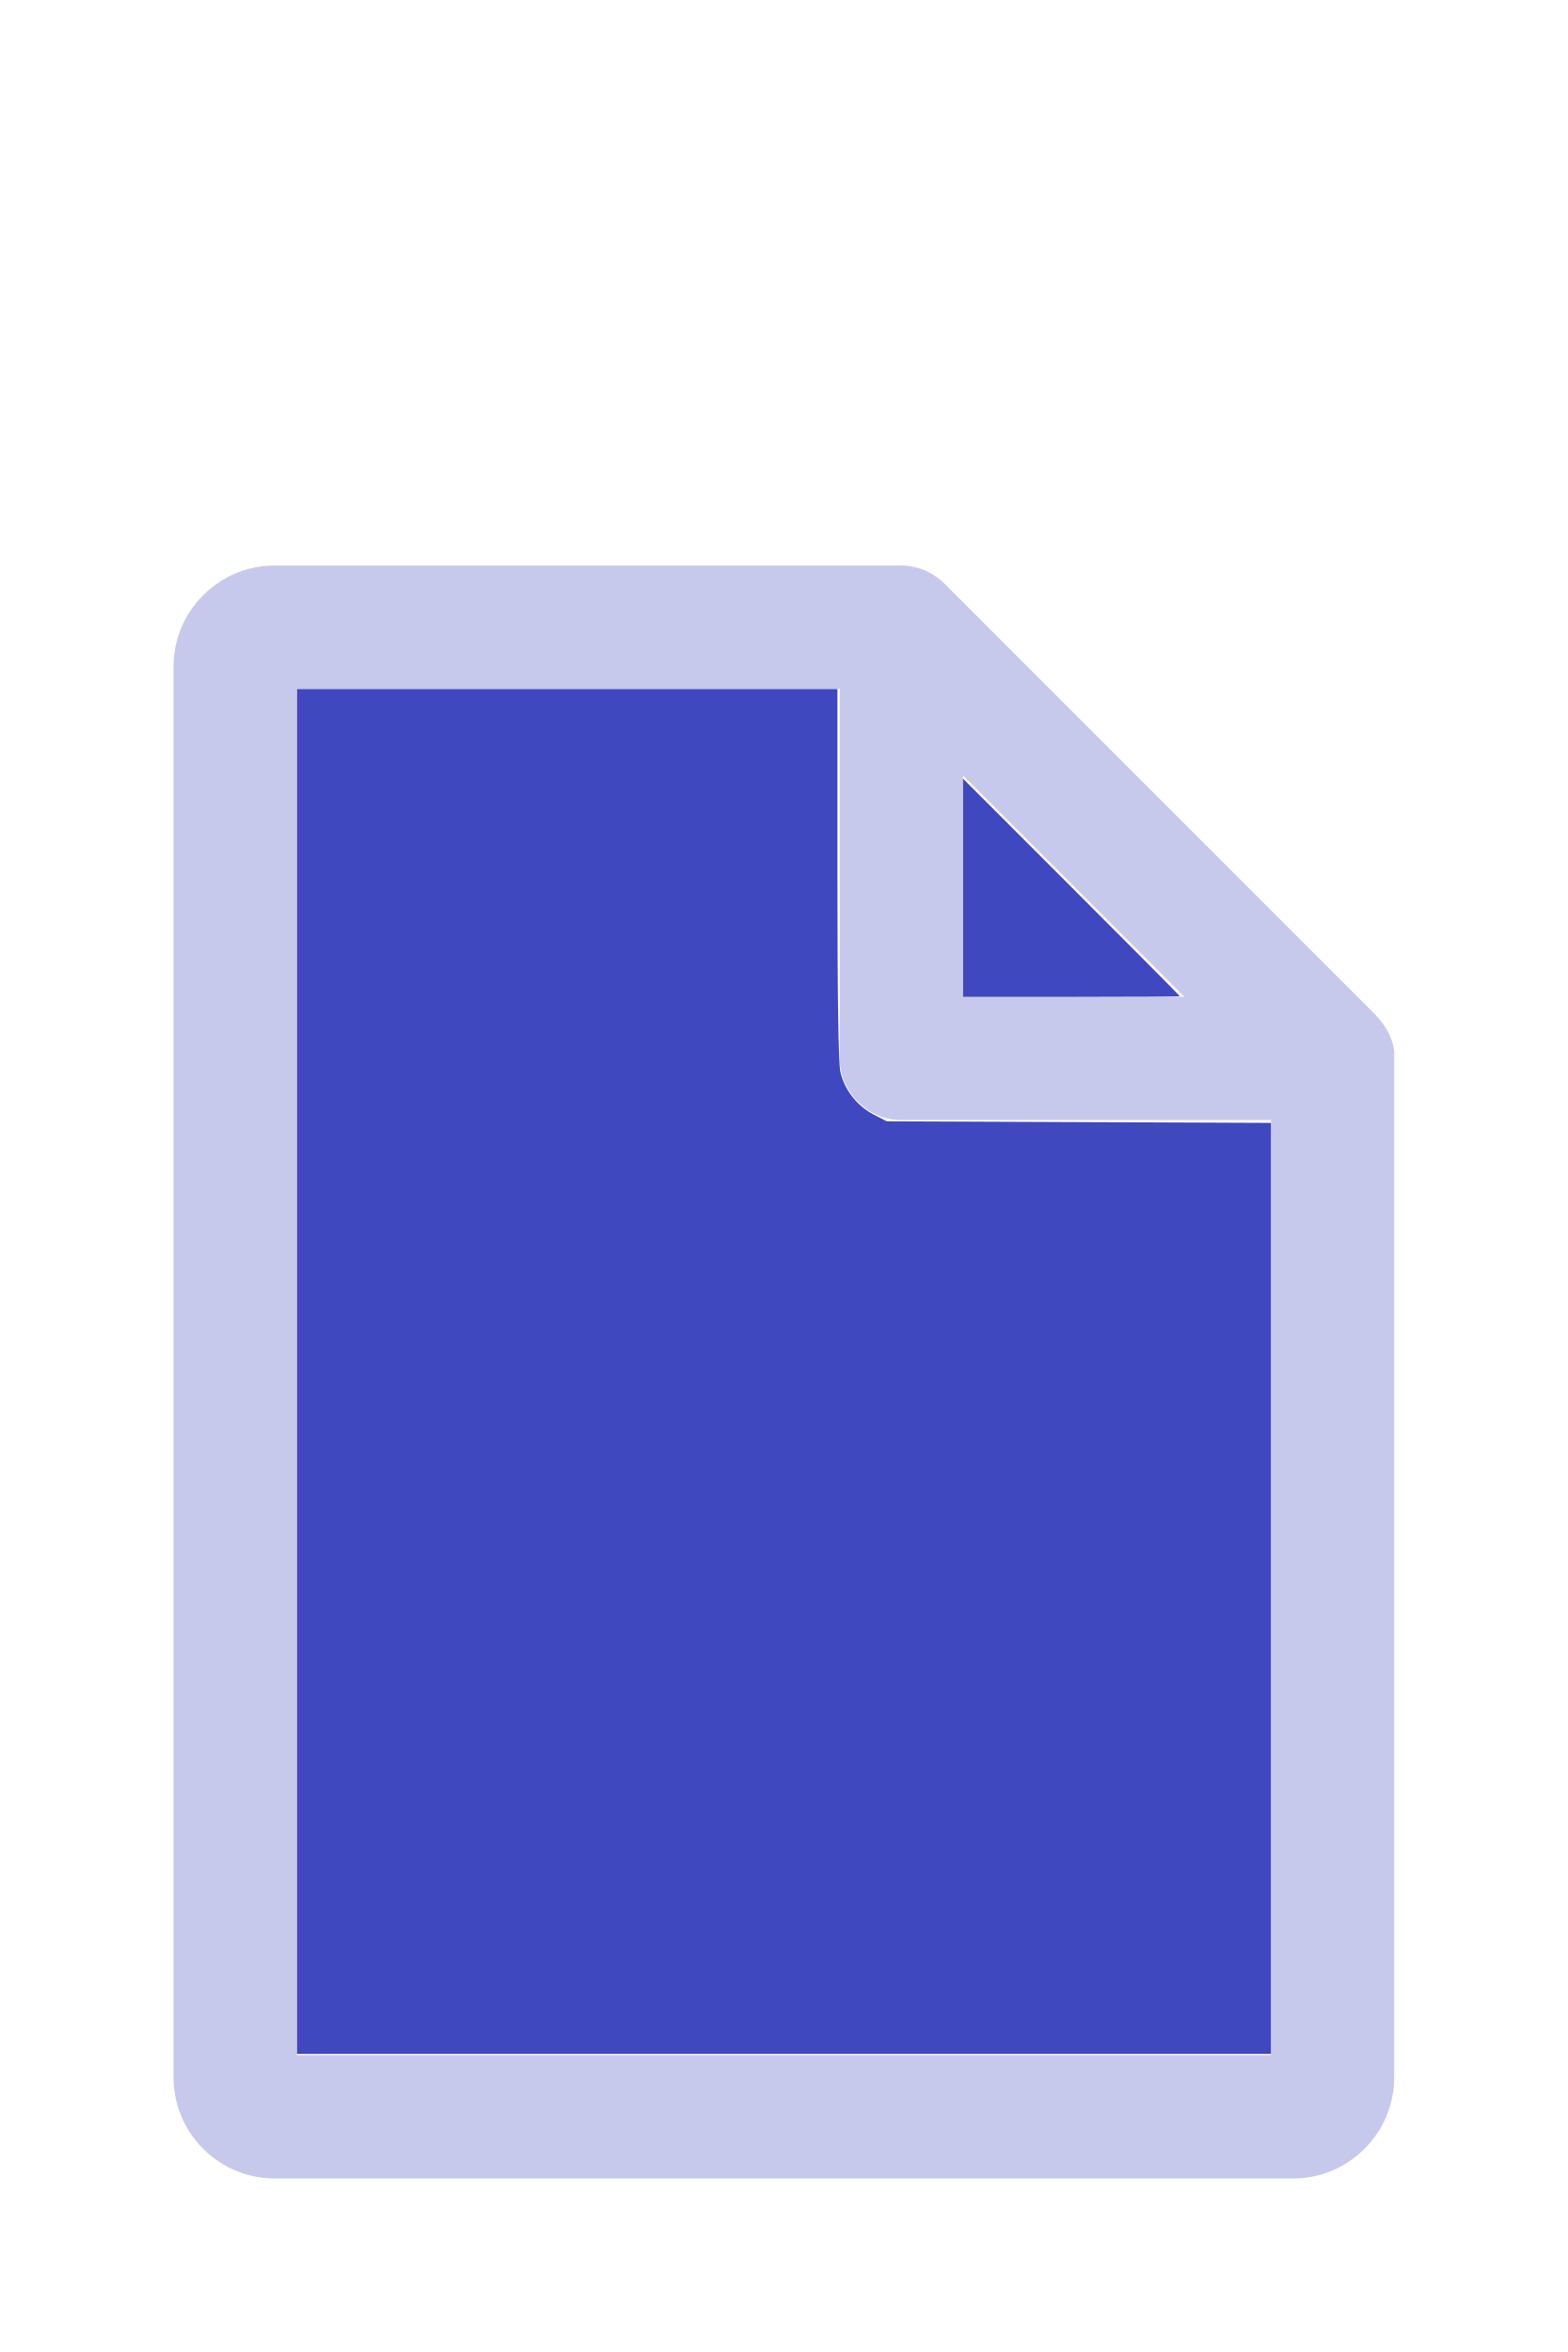
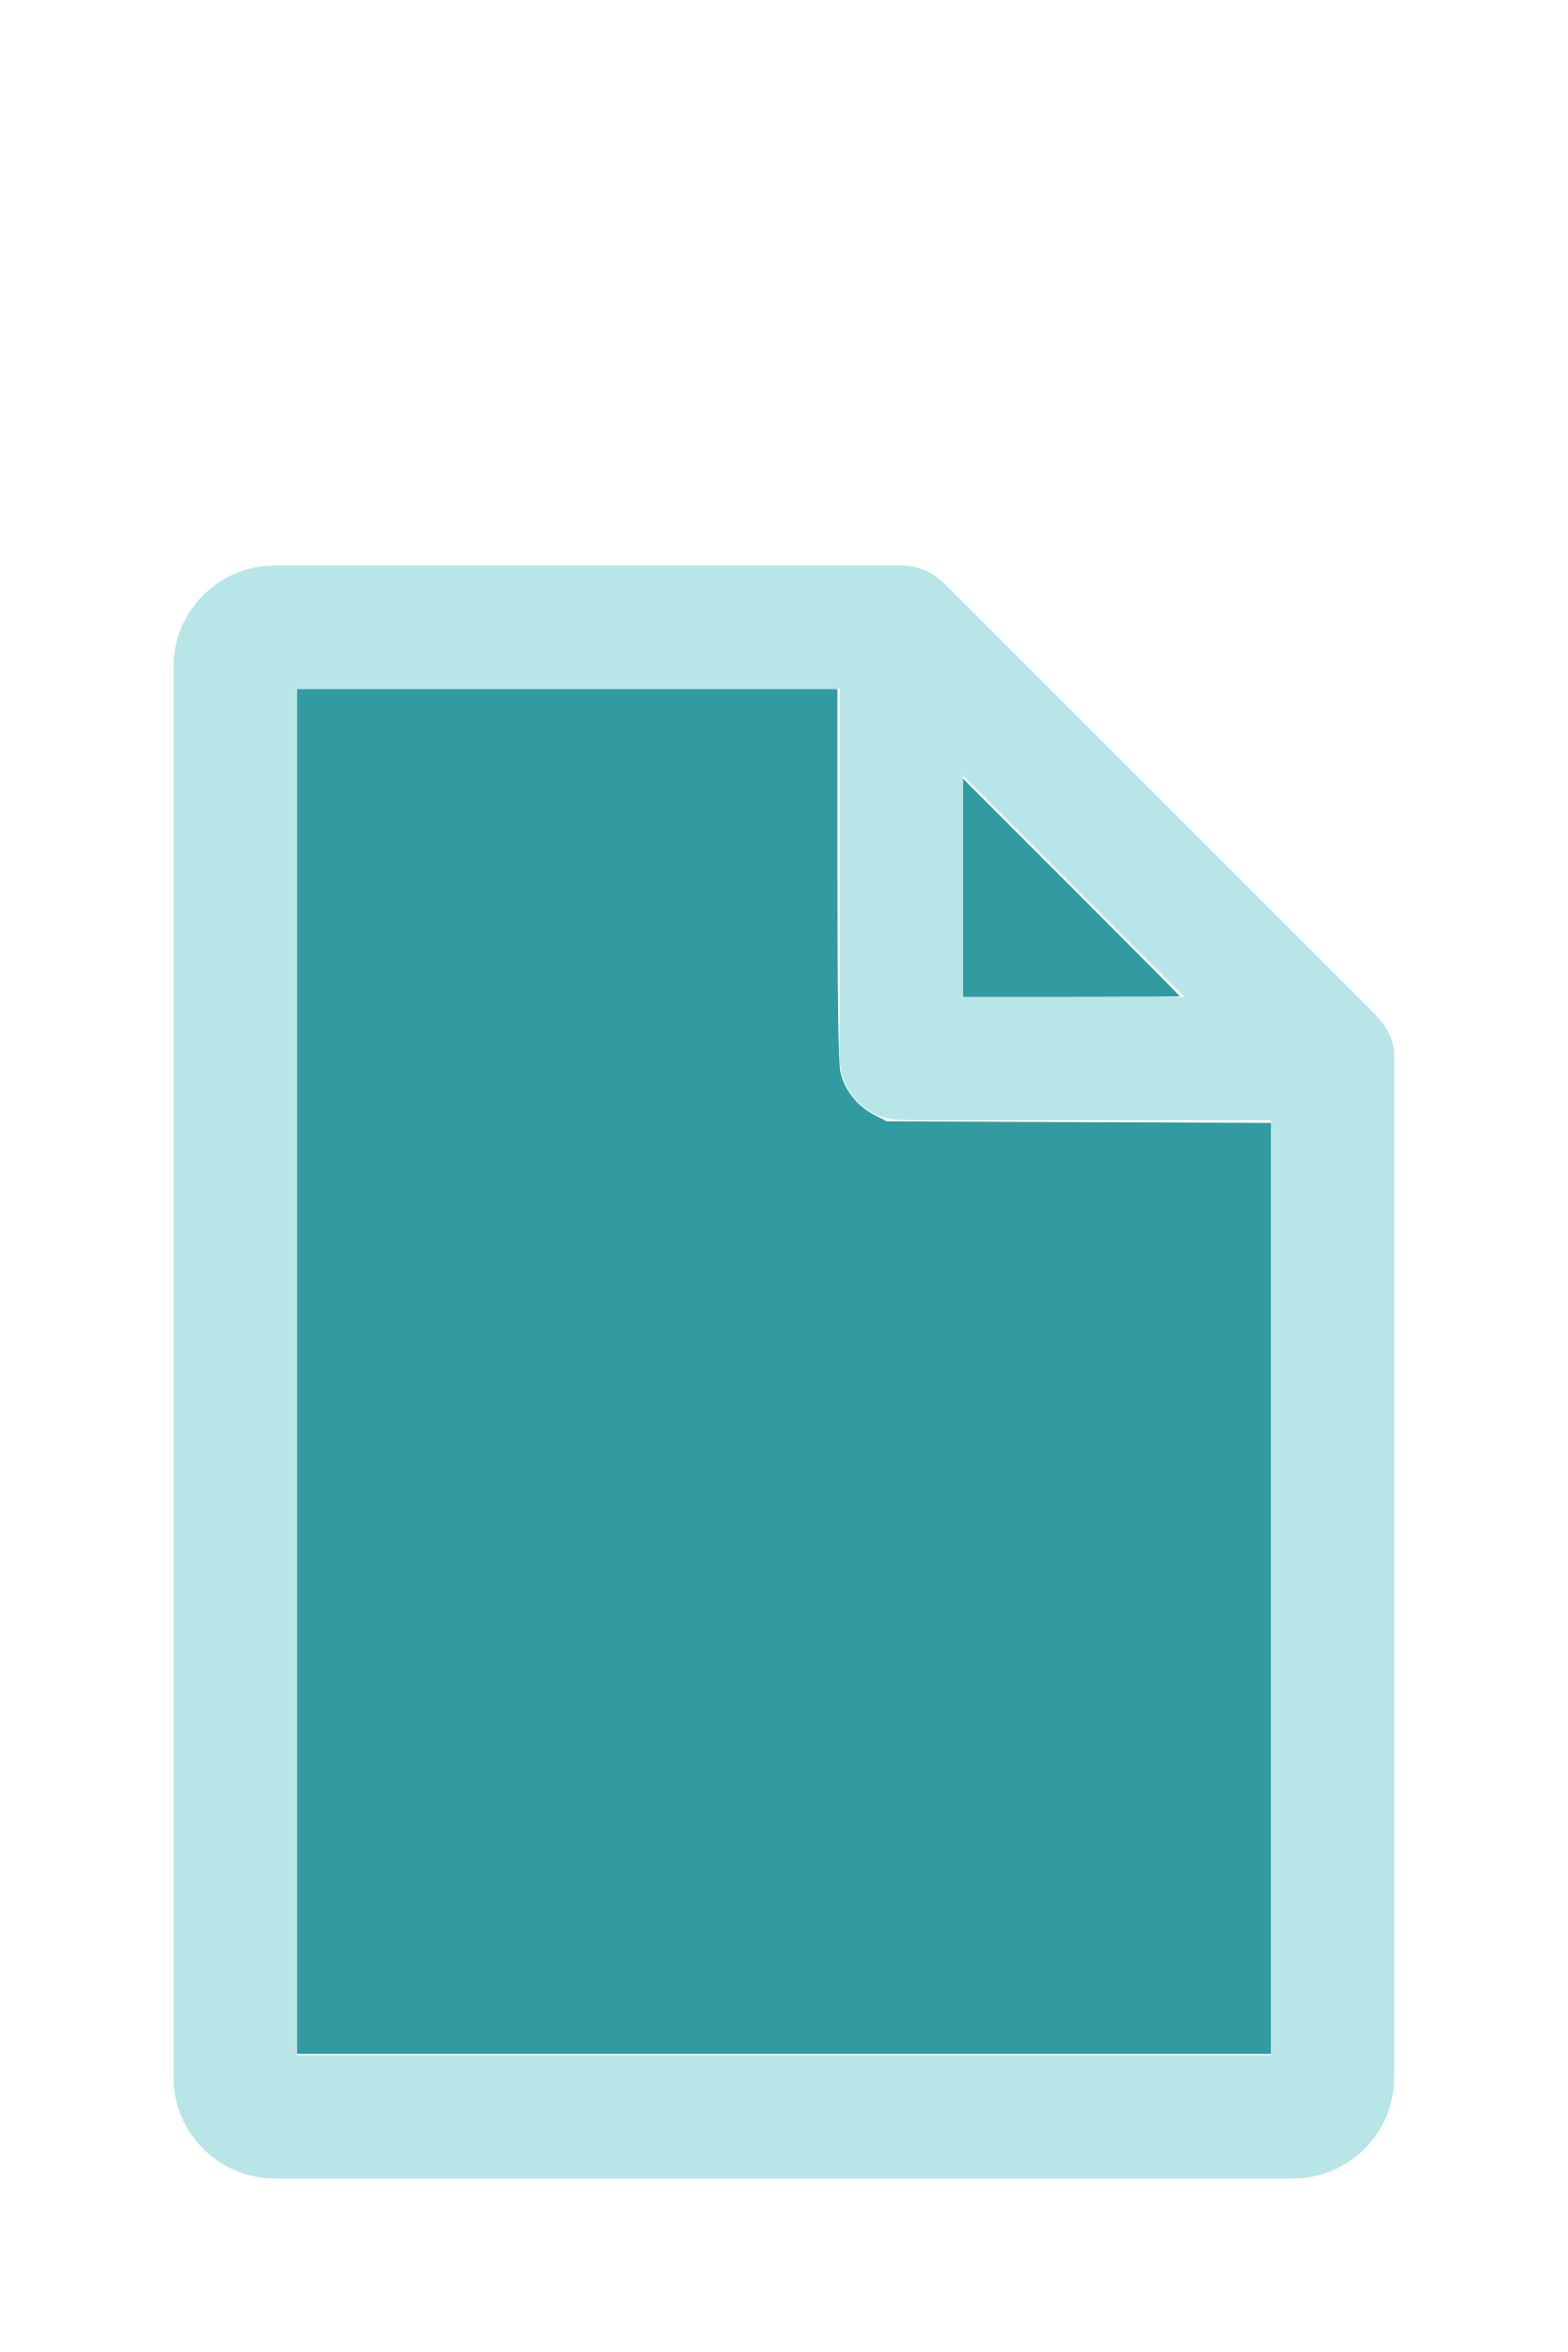
<svg xmlns="http://www.w3.org/2000/svg" version="1.1" width="16" height="24" viewBox="0 0 80 60" id="doc" xml:space="preserve">
-   <g style="fill:#C7C9EC">
+   <g style="fill:#B8E5E8">
    <path d="m 14,-1.145 c -2.824,0 -5.145,2.32 -5.145,5.145 v 72 c 0,2.824 2.32,5.145 5.145,5.145 h 52 c 2.824,0 5.145,-2.32 5.145,-5.145 V 23.699 a 1.145,1.145 0 0 0 -0.016,-0.188 C 70.978,22.605 70.406,21.99 70.008,21.592 L 48.209,-0.209 C 47.606,-0.812 46.805,-1.145 46,-1.145 Z m 1.145,6.289 H 42.855 V 24 c 0,1.724 1.42,3.145 3.145,3.145 H 64.855 V 74.855 H 15.145 Z m 34,4.418 L 60.438,20.855 H 49.145 Z" />
  </g>
-   <g style="fill:#3F48BE;stroke-width:0">
+   <g style="fill:#329AA1;stroke-width:0">
    <path d="M 3.031,13.993 V 7.031 h 2.758 2.758 v 1.883 c 0,1.258 0.01,1.929 0.03,2.022 0.039,0.181 0.169,0.348 0.338,0.436 l 0.136,0.07 1.96,0.008 1.96,0.008 v 4.75 4.75 H 8 3.031 Z" transform="matrix(5,0,0,5,0,-30)" />
    <path d="M 9.829,9.058 V 7.946 l 1.106,1.106 c 0.608,0.608 1.106,1.109 1.106,1.113 0,0.004 -0.498,0.007 -1.106,0.007 H 9.829 Z" transform="matrix(5,0,0,5,0,-30)" />
  </g>
</svg>
